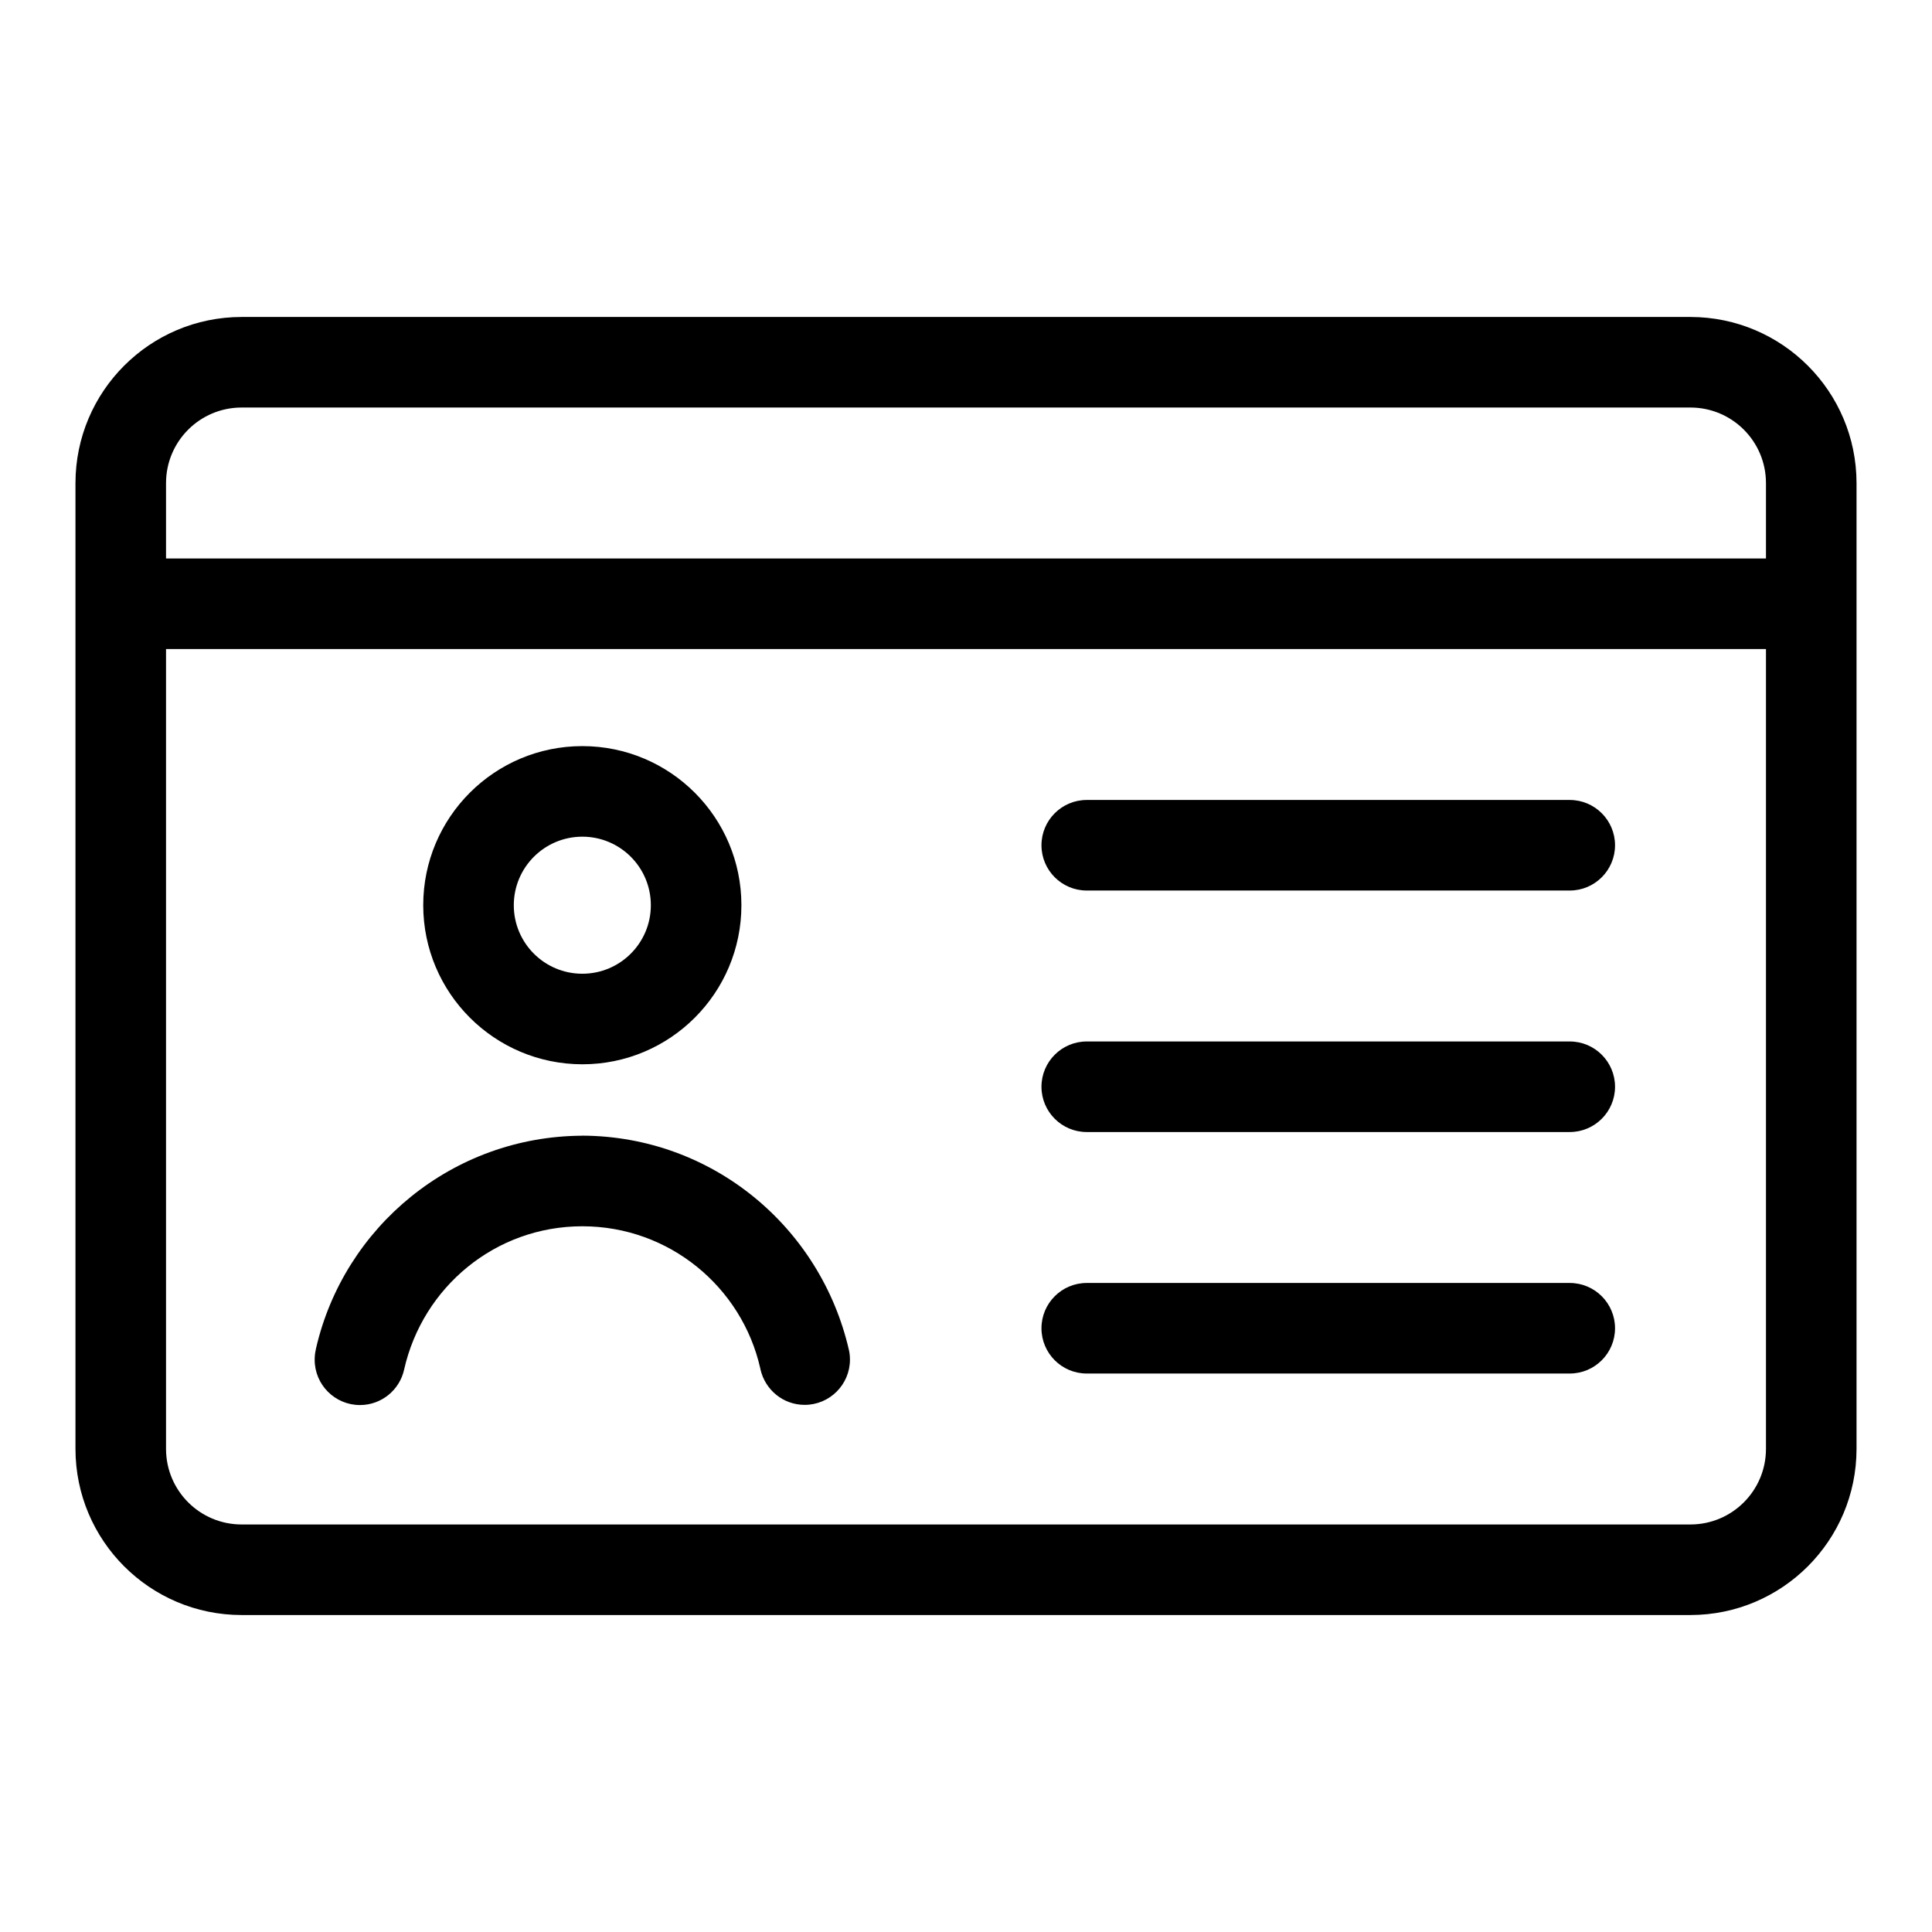
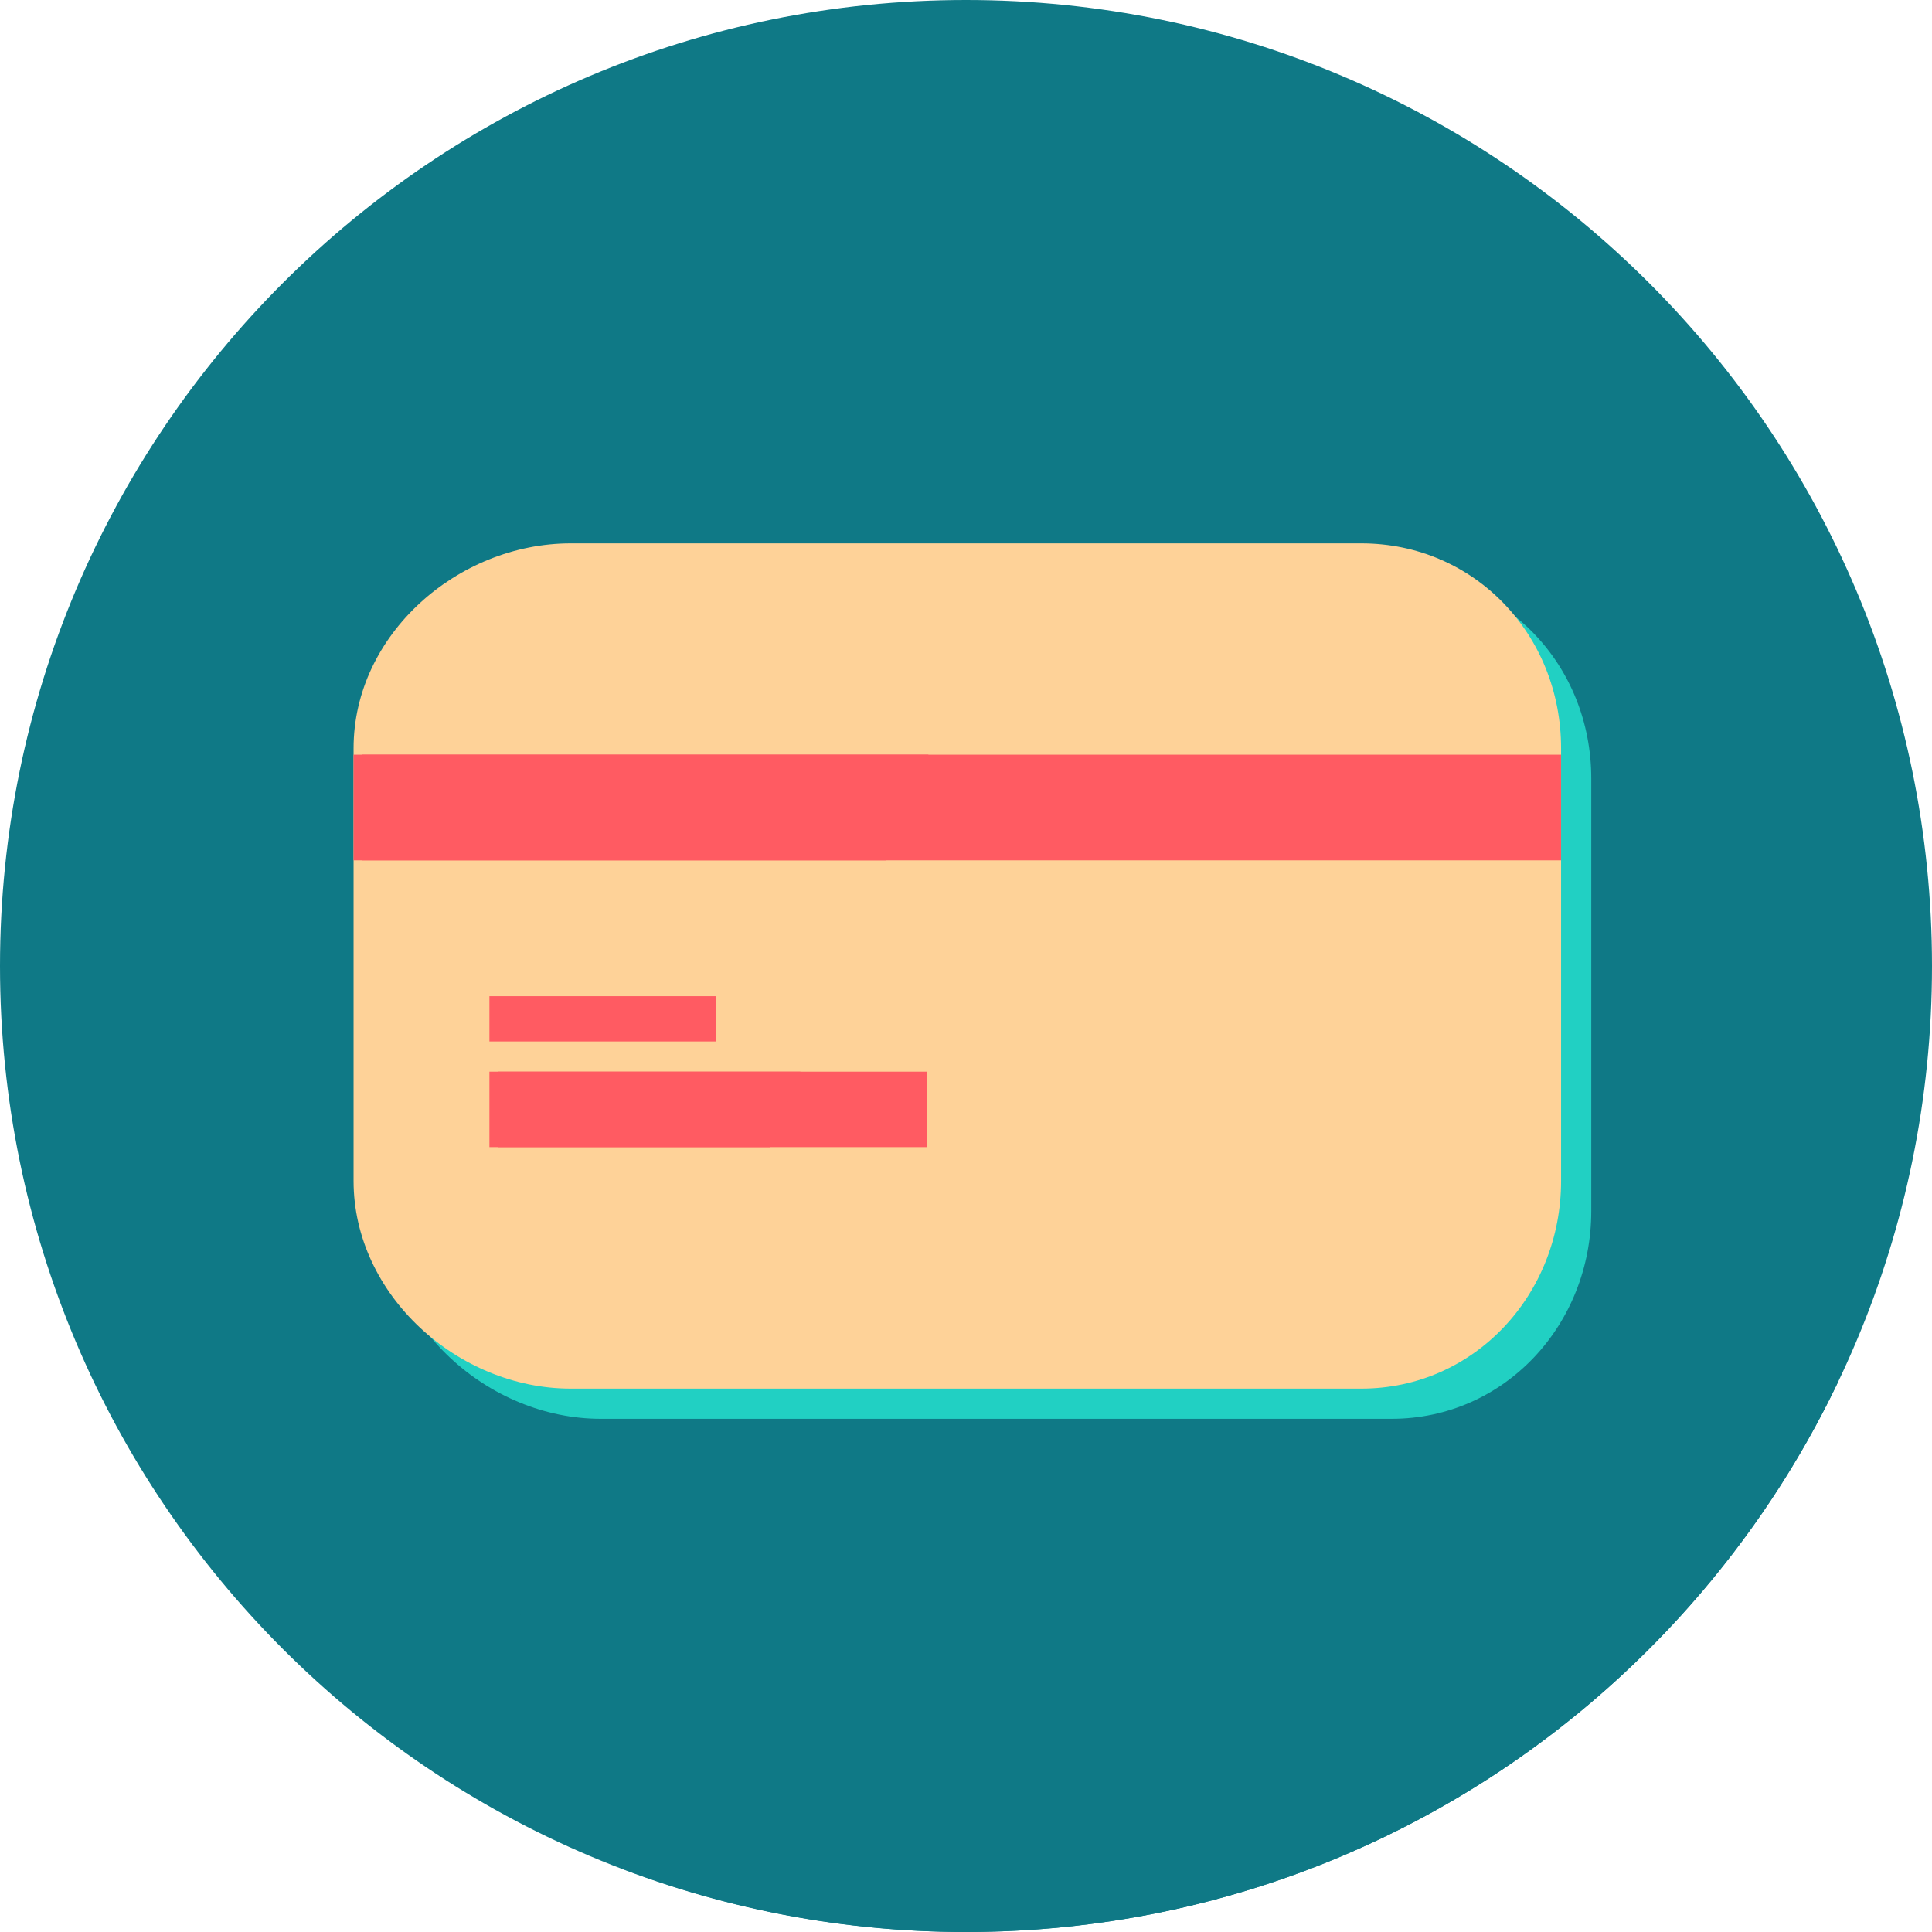
- <svg xmlns="http://www.w3.org/2000/svg" fill="#000000" width="800px" height="800px" viewBox="0 0 32 32" version="1.1">
-   <path d="M28 5.25h-24c-1.518 0.002-2.748 1.232-2.75 2.75v16c0.002 1.518 1.232 2.748 2.75 2.75h24c1.518-0.002 2.748-1.232 2.75-2.75v-16c-0.002-1.518-1.232-2.748-2.75-2.75h-0zM4 6.75h24c0.69 0.001 1.249 0.56 1.25 1.25v1.25h-26.5v-1.25c0.001-0.69 0.56-1.249 1.25-1.25h0zM28 25.25h-24c-0.69-0.001-1.249-0.56-1.25-1.25v-13.25h26.5v13.25c-0.001 0.69-0.56 1.249-1.25 1.25h-0zM9.645 17.628c1.455 0 2.635-1.18 2.635-2.635s-1.18-2.635-2.635-2.635c-1.455 0-2.635 1.18-2.635 2.635v0c0.001 1.455 1.18 2.633 2.635 2.635h0zM9.645 13.858c0.627 0 1.135 0.508 1.135 1.135s-0.508 1.135-1.135 1.135c-0.627 0-1.135-0.508-1.135-1.135 0 0 0 0 0 0v0c0.001-0.627 0.508-1.134 1.135-1.135h0zM9.645 18.811c-2.15 0.009-3.947 1.51-4.41 3.52l-0.006 0.031c-0.011 0.048-0.017 0.103-0.017 0.16 0 0.414 0.336 0.75 0.75 0.75 0.357 0 0.656-0.25 0.731-0.585l0.001-0.005c0.309-1.366 1.512-2.371 2.951-2.371s2.642 1.005 2.947 2.351l0.004 0.020c0.077 0.338 0.375 0.587 0.732 0.587 0.414 0 0.75-0.336 0.75-0.75 0-0.056-0.006-0.11-0.018-0.163l0.001 0.005c-0.469-2.041-2.265-3.541-4.414-3.551h-0.001zM26 13.25h-8c-0.414 0-0.75 0.336-0.75 0.75s0.336 0.75 0.75 0.75v0h8c0.414 0 0.75-0.336 0.75-0.75s-0.336-0.75-0.75-0.75v0zM26 17.25h-8c-0.414 0-0.75 0.336-0.75 0.75s0.336 0.75 0.75 0.75v0h8c0.414 0 0.75-0.336 0.75-0.75s-0.336-0.75-0.75-0.75v0zM26 21.25h-8c-0.414 0-0.75 0.336-0.75 0.75s0.336 0.75 0.75 0.75v0h8c0.414 0 0.75-0.336 0.75-0.75s-0.336-0.75-0.75-0.75v0z" />
+ <svg xmlns="http://www.w3.org/2000/svg" version="1.1" id="Layer_1" viewBox="0 0 512 512" xml:space="preserve" width="800px" height="800px" fill="#000000">
+   <g id="SVGRepo_bgCarrier" stroke-width="0" />
+   <g id="SVGRepo_tracerCarrier" stroke-linecap="round" stroke-linejoin="round" />
+   <g id="SVGRepo_iconCarrier">
+     <circle style="fill:#0F7986;" cx="256" cy="256" r="256" />
+     <path style="fill:#0F7986;" d="M487.084,366.256l-74.376-186.14C404.976,159.02,384.344,144,360.764,144H151.24 C121.296,144,96,168.176,96,198.324v114.628c0,7.852,1.748,15.32,4.808,22.108l63.976,160.14 c28.344,10.816,59.076,16.792,91.216,16.792C357.904,512,445.888,452.444,487.084,366.256z" />
+     <path style="fill:#21D0C3;" d="M368.764,152H159.24c-29.944,0-57.54,24.176-57.54,54.324v114.632 C101.7,351.1,129.292,376,159.24,376h209.528c29.94,0,52.932-24.9,52.932-55.044V206.324C421.7,176.176,398.708,152,368.764,152z" />
+     <path style="fill:#FED298;" d="M360.764,144H151.24c-29.944,0-57.54,24.176-57.54,54.324v114.632C93.7,343.1,121.292,368,151.24,368 h209.528c29.94,0,52.932-24.9,52.932-55.044V198.324C413.7,168.176,390.708,144,360.764,144z" />
+     <g>
+       <rect x="93.7" y="200" style="fill:#FF5B62;" width="320" height="28" />
+       <polygon style="fill:#FF5B62;" points="246.052,200 96,200 96,228 234.74,228 " />
+       <rect x="129.7" y="264" style="fill:#FF5B62;" width="60" height="12" />
+       <rect x="129.7" y="284" style="fill:#FF5B62;" width="116" height="20" />
+       <polygon style="fill:#FF5B62;" points="212.116,284 132,284 132,304 204.032,304 " />
+     </g>
+   </g>
</svg>
